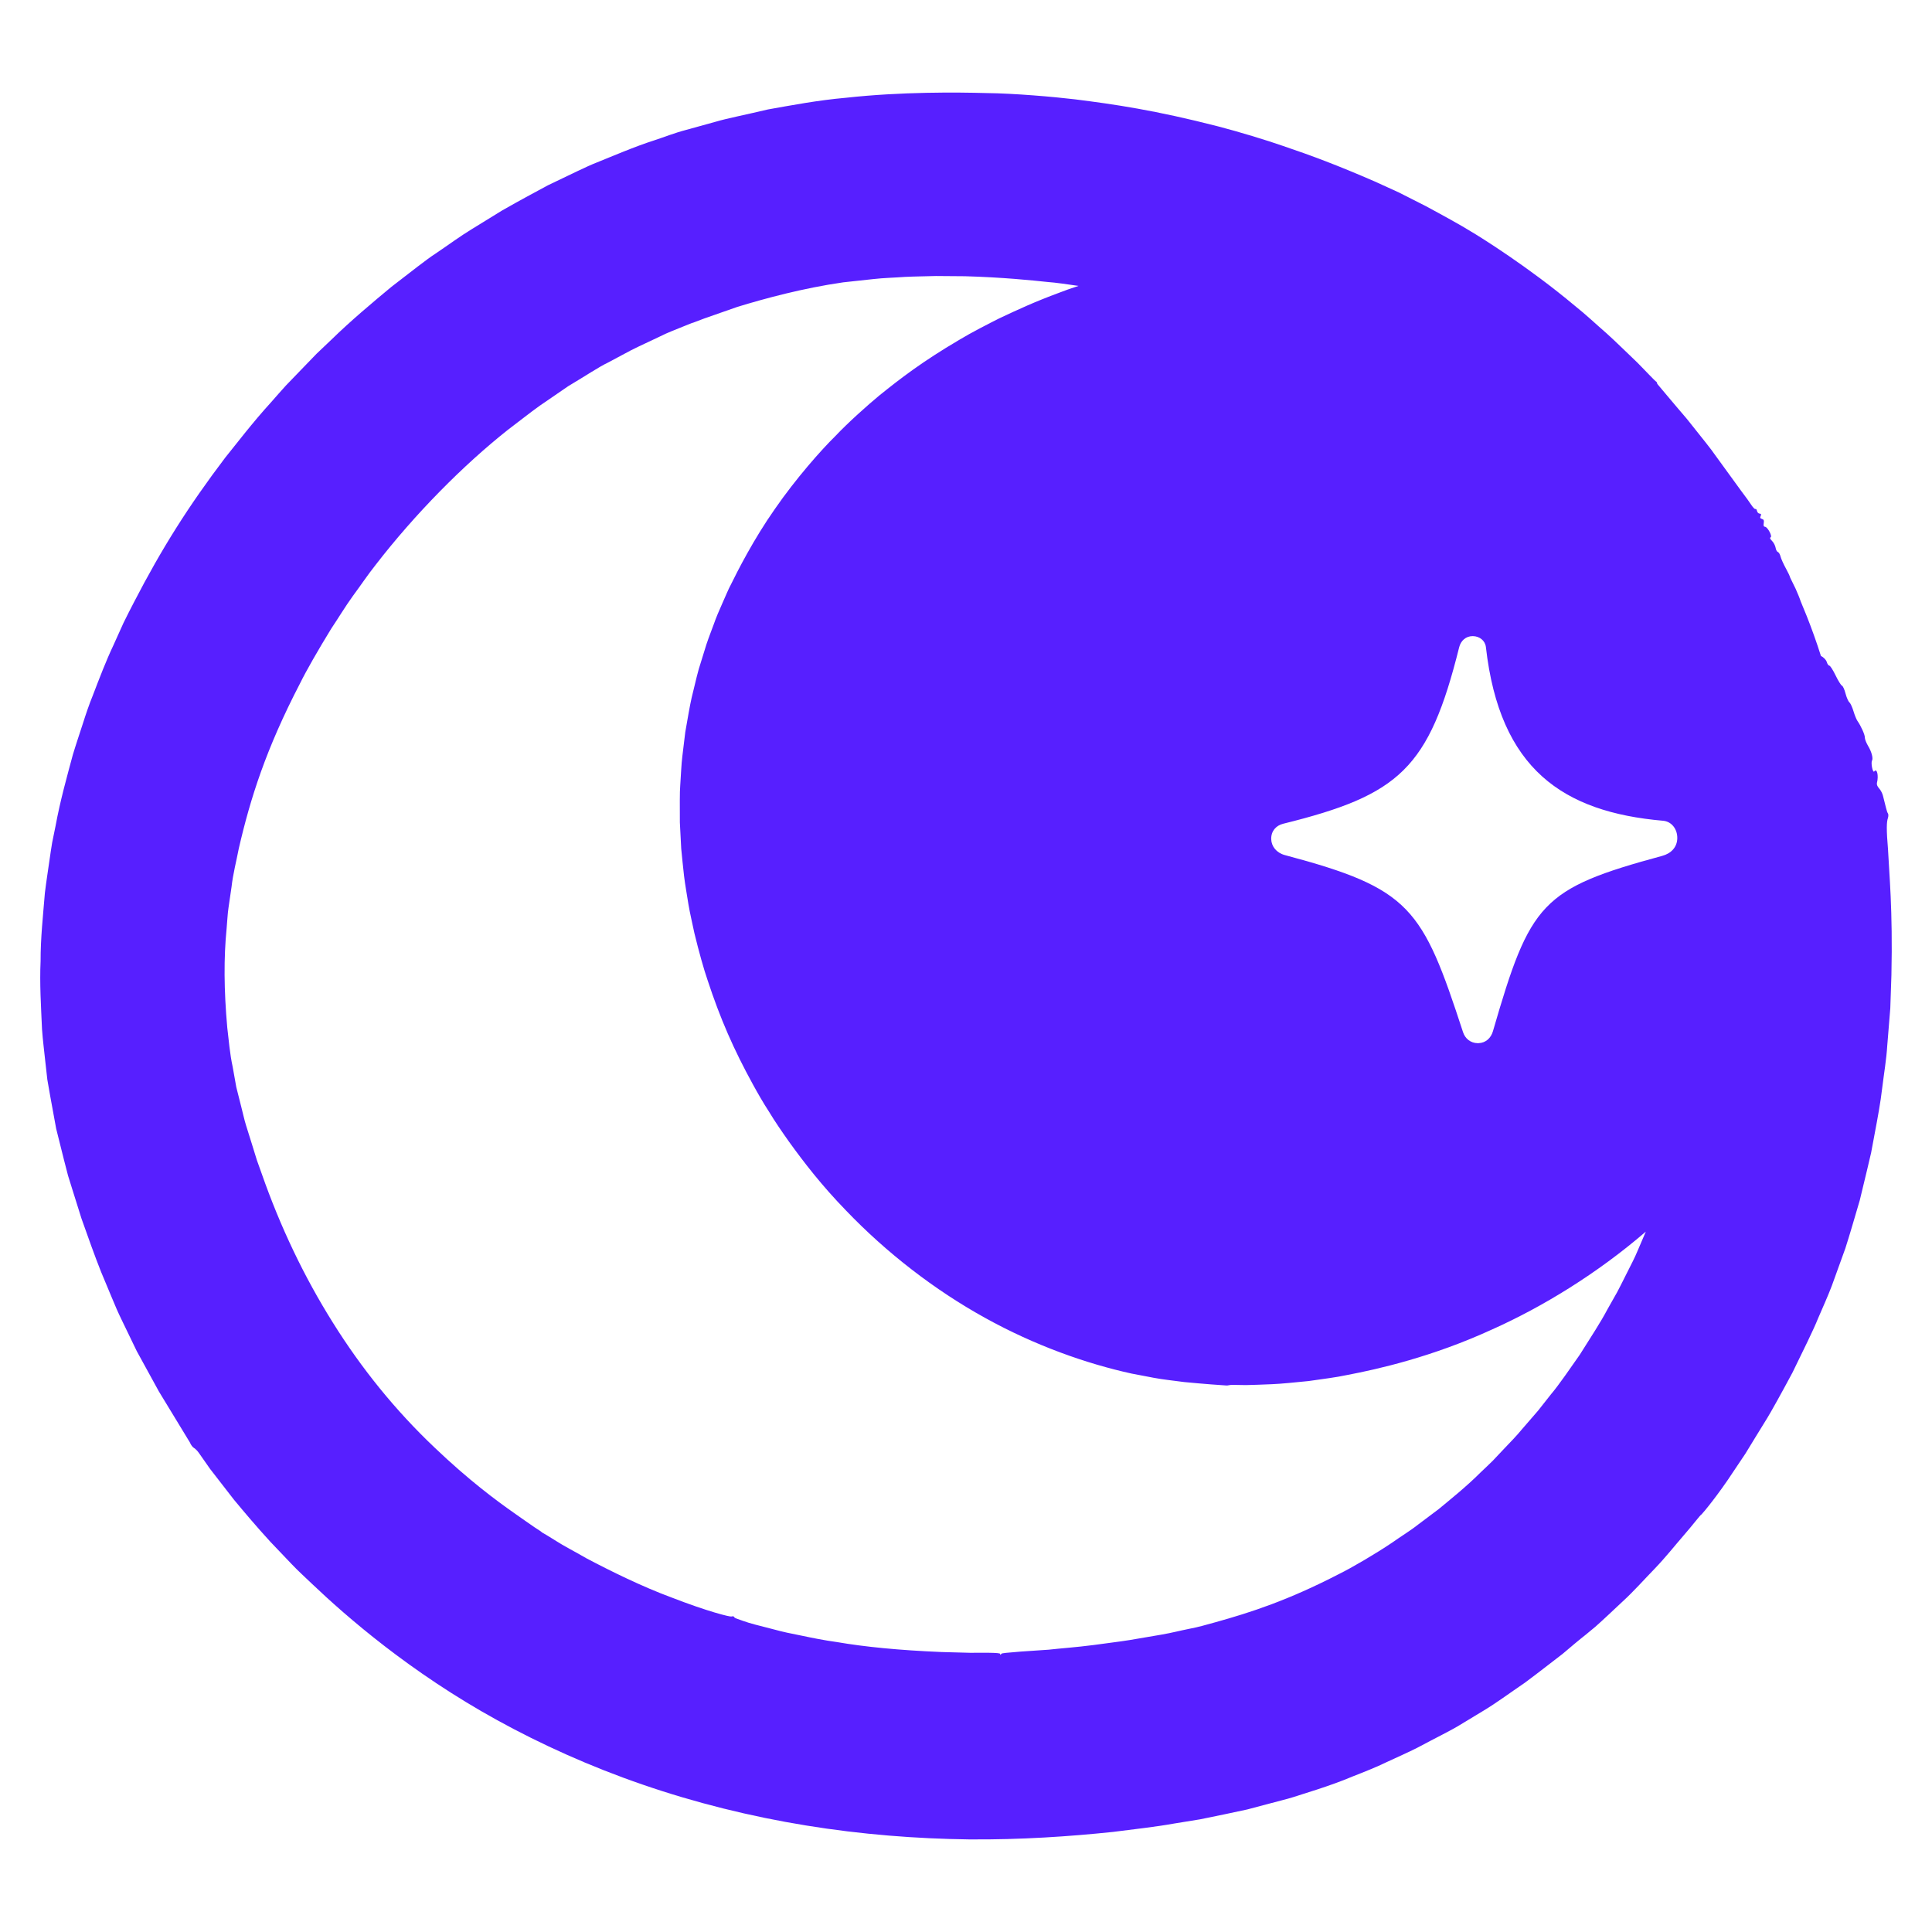
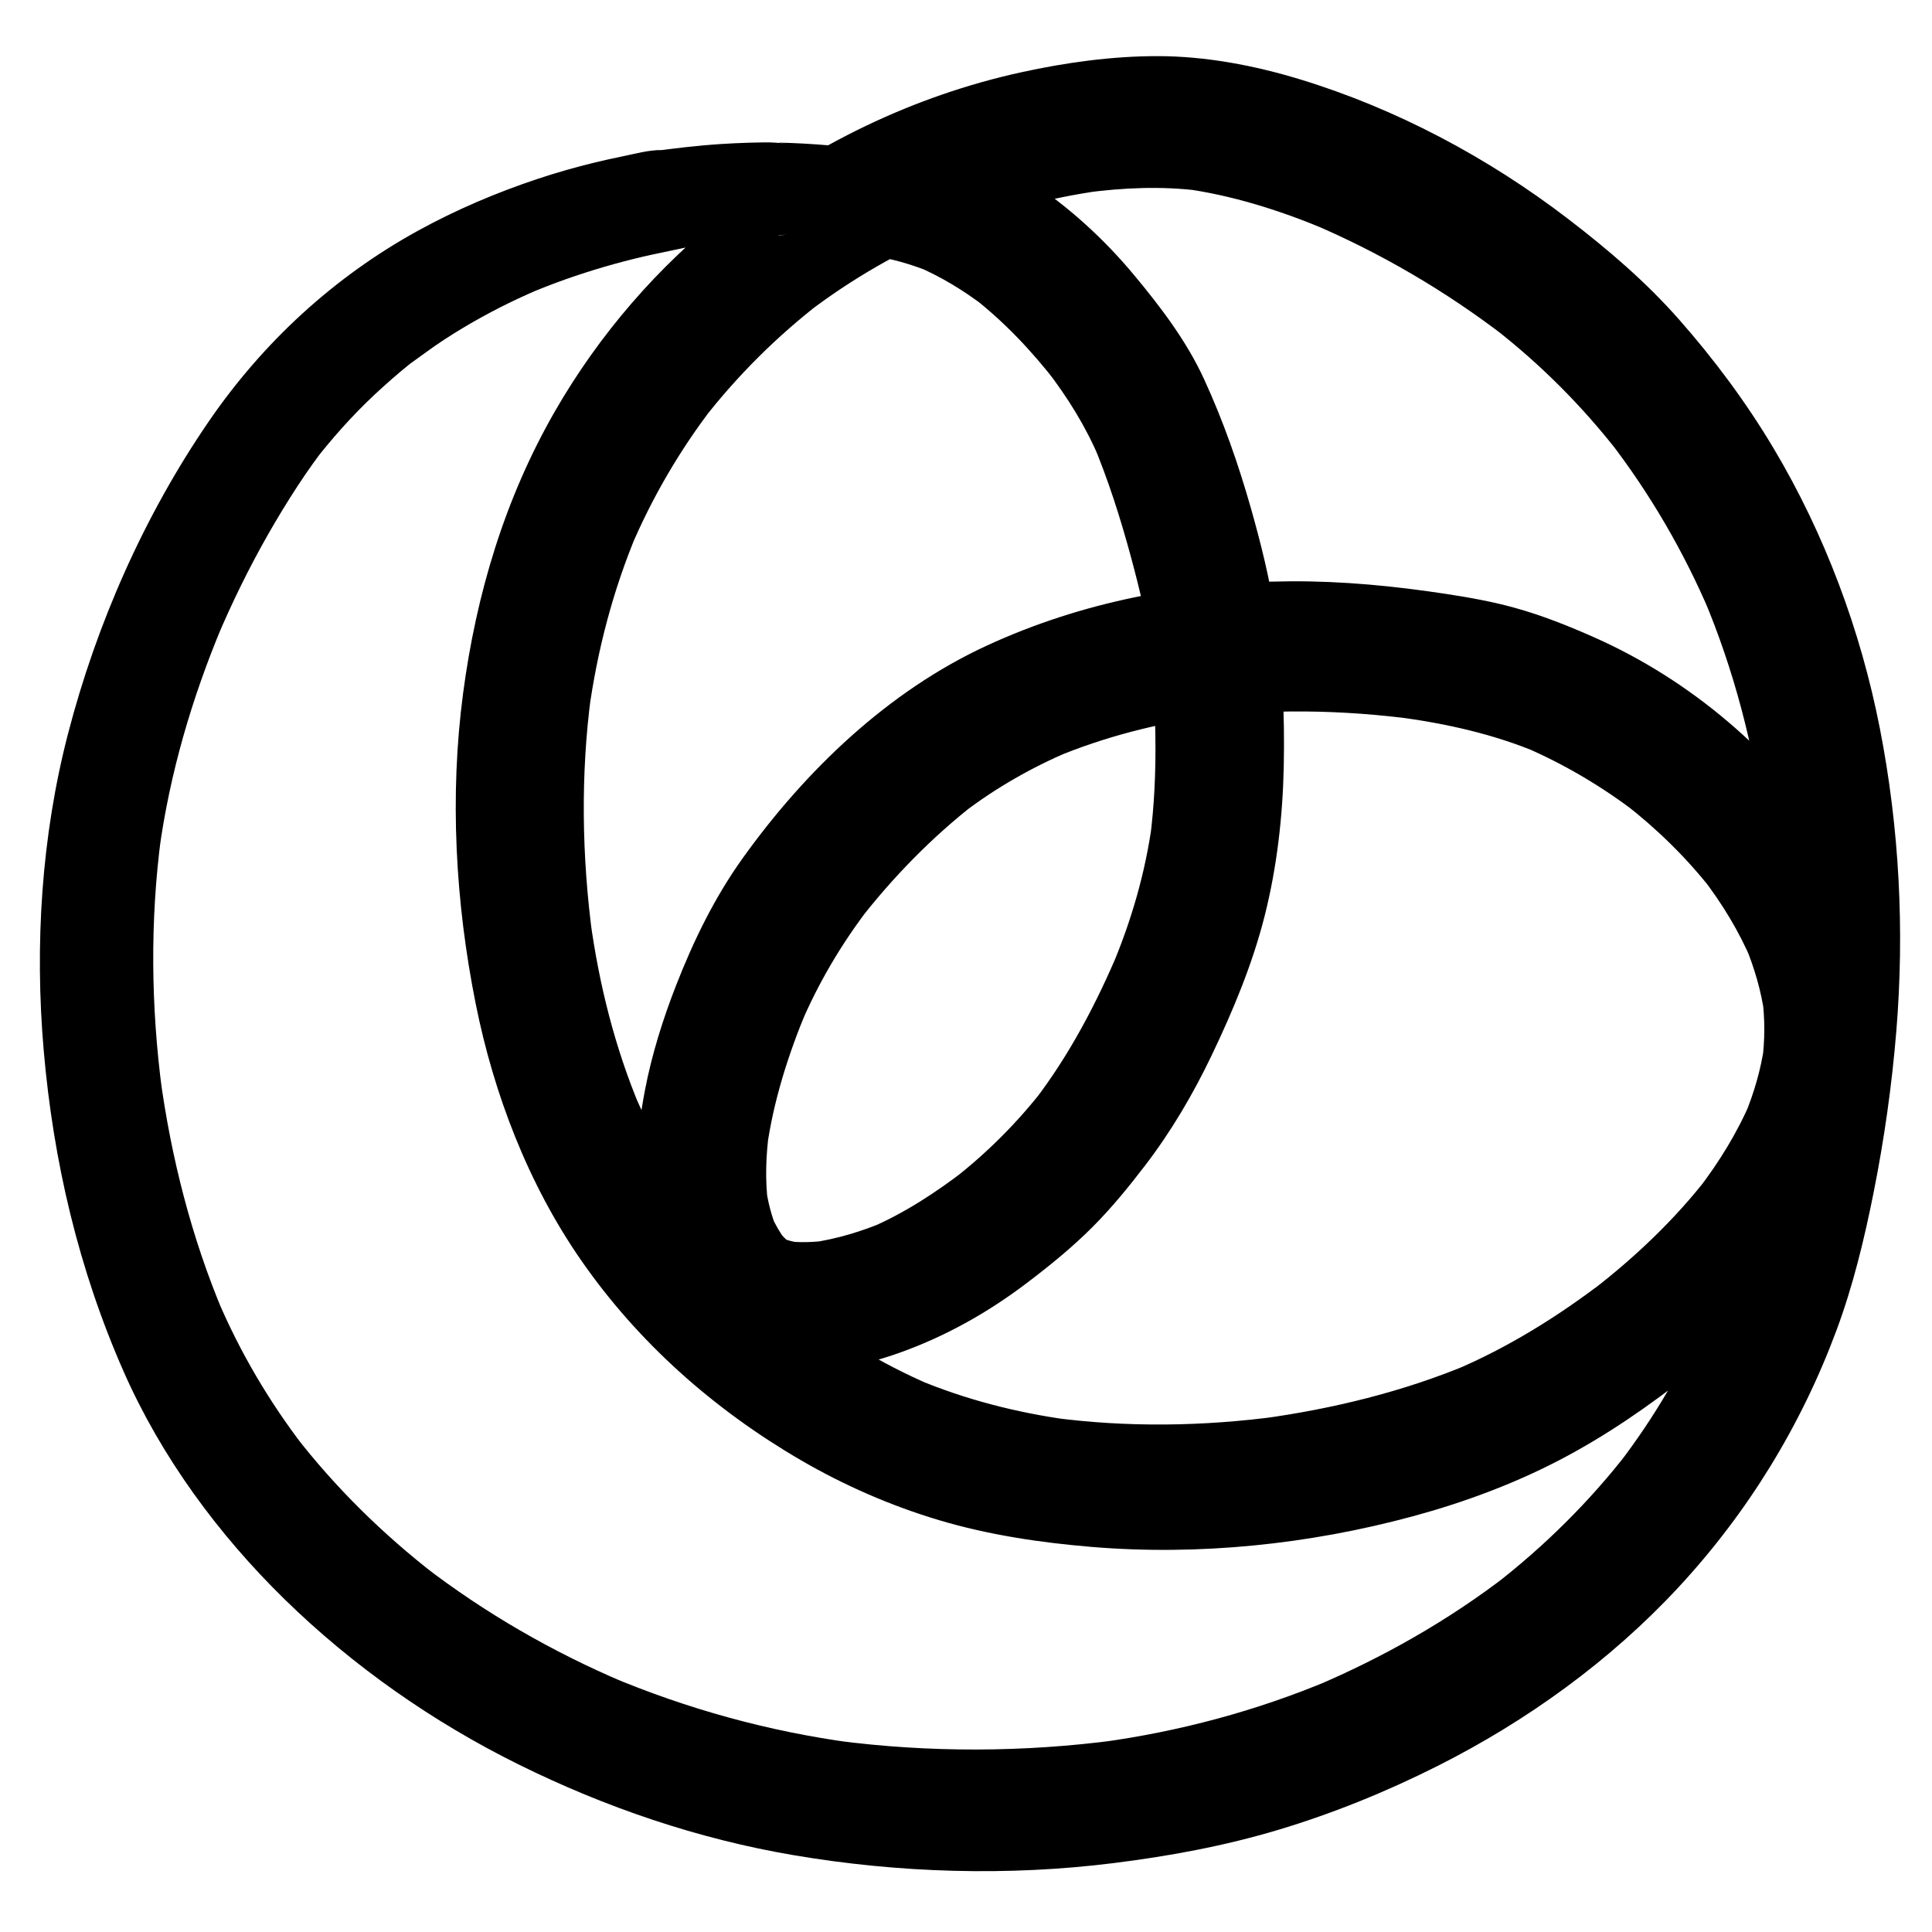
- <svg xmlns="http://www.w3.org/2000/svg" id="Layer_1" data-name="Layer 1" viewBox="0 0 500 500">
+ <svg xmlns="http://www.w3.org/2000/svg" id="Layer_1" data-name="Layer 1" viewBox="0 0 1080 1080">
  <defs>
    <style>
      .cls-1 {
-         fill: #571fff;
+         fill: currentColor;
        stroke-width: 0px;
      }
    </style>
  </defs>
-   <path class="cls-1" d="m488.637,220.129c-.477-5.648-.39-7.378-.048-8.423.151-.461.15-1.005 0-1.205-.284-.342-.627-2.049-1.279-4.56-.148-.612-.592-1.462-.998-1.904-.459-.5-.663-1.028-.559-1.433.478-1.861.004-3.892-.691-2.963-.382.509-.944-2.213-.577-2.811.308-.522-.075-2.235-1.035-3.801-.473-.805-.848-1.775-.829-2.152.038-.681-.997-3.001-1.925-4.317-.252-.362-.716-1.497-1.024-2.528-.31-1.031-.784-2.049-1.051-2.268-.271-.218-.727-1.24-.999-2.281-.274-1.057-.687-1.96-.929-2.04-.237-.082-.978-1.275-1.643-2.649-.667-1.381-1.39-2.509-1.61-2.521-.215-.012-.502-.39-.63-.837-.193-.672-.897-1.366-1.553-1.671-1.137-3.628-2.493-7.334-3.671-10.312-.88-2.205-1.74-4.156-1.766-4.397-.024-.117-.434-1.133-1.103-2.663-.399-.816-.877-1.793-1.397-2.856-.125-.449-.521-1.314-1.033-2.236-.682-1.233-1.344-2.695-1.479-3.255-.132-.562-.438-1.089-.682-1.179-.263-.097-.505-.541-.6-1.108-.092-.52-.471-1.313-.894-1.732-.545-.551-.654-.825-.386-.977.485-.272-.793-2.668-1.45-2.717-.356-.027-.445-.272-.343-.937.111-.713.013-.942-.457-1.092-.469-.148-.541-.305-.344-.759.196-.455.137-.583-.282-.621-.292-.025-.59-.34-.664-.702-.074-.362-.259-.583-.408-.491-.142.087-.612-.371-1.033-1.024-.422-.654-1.592-2.274-2.599-3.596-1.446-1.99-4.645-6.392-7.084-9.748-.189-.376-3.1-4.073-6.445-8.232-.449-.563-.745-.944-1.318-1.596-.561-.656-1.104-1.291-1.622-1.897-1.03-1.219-1.963-2.325-2.752-3.259-1.545-1.9-2.61-3.029-2.589-3.147.014-.211-.148-.461-.373-.564-.054-.025-.656-.63-1.698-1.698-1.063-1.046-2.475-2.648-4.383-4.426-1.898-1.788-4.081-3.977-6.607-6.261-2.577-2.223-5.276-4.807-8.321-7.222-11.935-10.004-24.569-17.858-26.851-19.188-2.243-1.422-7.512-4.317-11.647-6.541-2.094-1.061-4.611-2.336-6.982-3.537-2.414-1.101-4.679-2.133-6.214-2.833-9.616-4.176-16.116-6.616-23.754-9.2-4.037-1.418-11.602-3.718-16.798-5.057-16.231-4.174-26.792-5.709-37.044-6.998-5.451-.651-15.74-1.548-22.872-1.62-7.498-.209-22.024-.367-36.368,1.214-7.256.632-14.263,1.973-20.195,3.023-5.845,1.389-10.682,2.335-13.384,3.139-2.028.562-4.864,1.346-7.798,2.158-2.957.763-5.869,1.93-8.261,2.705-4.805,1.512-11.396,4.336-14.892,5.741-2.859,1.121-6.179,2.841-12.614,5.888-3.122,1.685-7.003,3.749-11.836,6.504-2.366,1.457-4.982,3.068-7.883,4.854-2.918,1.767-5.918,3.992-9.33,6.295-2.285,1.459-6.409,4.755-11.438,8.615-4.871,4.041-10.541,8.79-15.483,13.619-1.252,1.19-2.557,2.431-3.896,3.704-1.283,1.328-2.598,2.688-3.925,4.061-1.325,1.375-2.663,2.763-3.993,4.143-1.301,1.407-2.535,2.86-3.776,4.256-5.036,5.523-9.164,11.003-11.959,14.438-9.582,12.643-16.438,23.537-23.618,37.426-.882,1.746-1.832,3.504-2.713,5.362-.847,1.877-1.717,3.803-2.613,5.791-1.868,3.94-3.522,8.278-5.315,12.948-.944,2.315-1.779,4.772-2.596,7.348-.828,2.571-1.735,5.221-2.576,8.015-1.513,5.651-3.238,11.714-4.487,18.493l-.867,4.251c-.254,1.428-.437,2.876-.657,4.317-.409,2.889-.869,5.776-1.221,8.687-.478,5.86-1.13,11.718-1.112,17.634-.272,5.893.118,11.798.368,17.647.206,2.922.593,5.826.891,8.717.162,1.445.324,2.885.485,4.321.249,1.426.497,2.848.744,4.264.517,2.83,1.031,5.64,1.54,8.426.688,2.751,1.371,5.478,2.046,8.177.347,1.343.692,2.678,1.035,4.006.391,1.254.78,2.501,1.167,3.74.777,2.478,1.545,4.926,2.303,7.34,1.698,4.779,3.336,9.436,5.096,13.869.921,2.204,1.825,4.369,2.71,6.489.863,2.129,1.767,4.193,2.744,6.174.758,1.569,2.141,4.432,3.759,7.782,1.793,3.269,3.847,7.014,5.729,10.445,4.075,6.701,7.677,12.624,8.019,13.187.247.621.721,1.258,1.067,1.435.343.177.937.794,1.33,1.38.201.287,1.271,1.814,2.833,4.044,1.672,2.155,3.87,4.989,6.194,7.985,2.419,2.918,5.788,6.921,9.413,10.875,1.851,1.943,3.727,3.911,5.515,5.788,1.78,1.883,3.637,3.517,5.195,5.037,8.925,8.493,25.365,22.878,48.036,35.362,11.304,6.225,24.053,11.995,37.62,16.656,13.56,4.679,27.916,8.248,42.249,10.568,14.334,2.337,28.631,3.434,42.119,3.605,13.491.112,26.149-.762,37.369-1.94,5.588-.716,10.863-1.283,15.653-2.144,2.404-.39,4.706-.763,6.895-1.119,2.271-.467,4.426-.911,6.455-1.328,2.034-.434,3.942-.842,5.714-1.22,1.751-.465,3.368-.895,4.841-1.287,2.941-.805,5.343-1.356,7.04-1.897,2.295-.785,9.406-2.806,15.472-5.39,2.992-1.168,5.979-2.35,8.754-3.696,2.791-1.311,5.523-2.482,7.939-3.724,4.788-2.564,8.821-4.525,10.96-5.863.734-.444,3.03-1.832,6.137-3.712,3.124-1.861,6.804-4.581,10.652-7.197,3.732-2.764,7.177-5.498,9.841-7.523,2.547-2.157,4.297-3.633,4.643-3.888.432-.318,1.814-1.448,3.801-3.109,1.941-1.707,4.392-4.042,7.128-6.601,2.77-2.529,5.478-5.598,8.273-8.47,2.775-2.891,5.195-5.96,7.405-8.507,2.384-2.714,4.301-5.32,4.663-5.487.284-.226,4.338-5.075,8.336-11.221,1.021-1.522,2.042-3.043,3.011-4.488.906-1.484,1.765-2.89,2.53-4.142,1.54-2.501,2.703-4.389,3.115-5.058.834-1.334,3.8-6.642,6.559-11.819,2.579-5.264,5.624-11.467,6.553-13.869,1.256-2.943,2.533-5.693,3.648-8.649,1.074-2.973,2.196-6.077,3.473-9.611,1.152-3.575,2.314-7.627,3.727-12.419.585-2.426,1.215-5.041,1.9-7.883.335-1.423.682-2.904,1.045-4.447.29-1.556.593-3.174.907-4.86.779-4.145,1.528-8.106,1.964-11.919.465-3.806,1.088-7.413,1.296-10.859.281-3.442.546-6.693.795-9.752.103-3.063.2-5.933.29-8.608.377-16.91-.605-26.531-.864-32.199Zm-63.73,101.019c-.719,1.601-1.462,3.549-2.344,5.277-.871,1.731-1.679,3.336-2.212,4.396-.553,1.058-1.118,2.288-1.854,3.626-.75,1.329-1.587,2.81-2.517,4.458-1.761,3.348-4.27,7.138-7.146,11.716-2.257,3.211-5.461,7.908-7.426,10.2-1.053,1.335-2.171,2.753-3.373,4.276-1.268,1.464-2.624,3.031-4.089,4.722-1.412,1.737-3.099,3.443-4.883,5.322-.889.942-1.811,1.919-2.77,2.934-.984.988-2.056,1.961-3.137,3.004-3.592,3.624-8.669,7.689-10.872,9.513-1.144.859-3.048,2.287-5.193,3.898-2.098,1.672-4.657,3.202-6.793,4.733-4.357,2.938-10.53,6.54-13.653,8.073-13.334,6.905-22.98,9.996-32.063,12.533-2.278.624-4.507,1.287-6.825,1.711-2.346.468-4.527,1.045-7.143,1.496-2.633.449-5.367.915-8.272,1.411-2.907.463-5.997.814-9.321,1.284-4.677.606-8.498.851-11.59,1.203-3.094.21-5.466.371-7.262.493-3.592.299-4.872.394-5.002.567-.247.336-.33.344-.346.022-.008-.162-.857-.256-3.169-.284-1.156.002-2.677.006-4.643.01-1.959-.053-4.36-.118-7.282-.197-11.064-.456-19.962-1.345-27.008-2.559-3.551-.489-6.622-1.123-9.313-1.688-2.703-.52-5.011-1.021-6.955-1.561-3.911-.999-6.515-1.644-8.094-2.231-1.598-.534-2.243-.8-2.281-.905-.106-.3-.343-.379-.772-.25-.398.125-6.062-1.258-15.567-4.944-7.445-2.748-15.617-6.762-21.979-10.125-3.107-1.804-5.908-3.223-7.809-4.46-1.924-1.203-3.133-1.938-3.296-2.01-.195-.081-.41-.224-.483-.314-.073-.091-.677-.501-1.87-1.265-1.184-.775-2.87-2.028-5.221-3.644-4.663-3.278-11.702-8.463-20.599-16.951-10.142-9.612-18.894-20.441-26.318-32.32-7.443-11.866-13.605-24.759-18.464-38.665-.359-1.004-.769-2.151-1.221-3.414-.398-1.288-.833-2.694-1.296-4.193-.469-1.497-.967-3.085-1.486-4.74-.516-1.65-.818-3.218-1.266-4.898-.419-1.661-.847-3.36-1.279-5.07-.31-1.74-.622-3.492-.932-5.231-.756-3.451-1.002-6.945-1.4-10.146-.878-9.772-.917-18.126-.172-25.644.185-1.879.228-3.71.504-5.494.261-1.785.515-3.529.766-5.245.384-3.442,1.262-6.726,1.888-10.009,3.017-13.044,7.035-25.743,15.84-42.698,1.651-3.359,4.625-8.53,8.06-14.144,1.839-2.737,3.608-5.699,5.602-8.466,2.032-2.741,3.896-5.544,5.845-7.988,10.235-13.269,22.788-25.938,34.3-35.041,2.933-2.198,5.643-4.392,8.276-6.26,2.659-1.825,5.118-3.511,7.325-5.026,4.586-2.726,8.015-5.037,10.206-6.065,1.415-.756,3.617-1.932,6.026-3.218,2.431-1.231,5.129-2.426,7.403-3.535,2.259-1.153,4.42-1.904,5.945-2.554,1.538-.616,2.492-.999,2.492-.999.027.071,1.154-.432,3.191-1.173,2.042-.714,4.974-1.739,8.535-2.985,7.186-2.197,16.979-4.847,27.354-6.344,2.596-.282,5.22-.566,7.839-.85,2.612-.306,5.482-.359,8.164-.563,2.719-.133,5.405-.141,8.009-.228,2.608.02,5.138.04,7.556.059,9.674.269,17.523,1.08,21.299,1.484,2.281.165,5.111.597,8.041,1.015-1.896.625-3.715,1.257-4.881,1.725-6.542,2.417-10.739,4.384-15.612,6.672-2.553,1.283-7.263,3.682-10.338,5.55-9.677,5.691-15.356,10.098-20.768,14.457-2.849,2.353-8.048,6.978-11.347,10.483-3.589,3.519-10.181,10.951-15.63,18.848-5.521,7.856-9.716,16.163-11.364,19.526-.679,1.226-1.392,3.048-2.231,4.89-.84,1.843-1.645,3.773-2.195,5.353-.569,1.571-1.325,3.462-1.932,5.292-.571,1.843-1.111,3.587-1.483,4.786-.663,1.938-1.216,4.383-2.337,9.009-.525,2.32-.997,5.228-1.647,8.903-.224,1.852-.473,3.9-.748,6.171-.289,2.271-.349,4.785-.551,7.544-.16,1.812-.106,5.367-.101,9.628.11,2.127.229,4.432.351,6.785.205,2.345.489,4.732.73,7.044.271,2.307.738,4.785,1.128,7.324.422,2.532,1.05,5.07,1.554,7.527,1.185,4.871,2.426,9.299,3.393,12.104,3.317,10.091,6.773,17.965,11.77,27.075,1.252,2.278,2.595,4.637,4.17,7.062,1.492,2.478,3.23,5.004,5.138,7.703,3.858,5.357,8.489,11.365,14.767,17.828,10.452,10.919,22.954,20.589,35.957,27.767,12.985,7.216,26.391,11.902,37.971,14.437,1.15.219,3.249.62,5.705,1.089,2.455.473,5.306.741,7.901,1.104,5.207.503,9.829.825,10.258.84.433.07.96.069,1.189-.004.228-.072.791-.119,1.26-.106.233.004,1.474.024,3.286.053,1.81-.019,4.189-.141,6.702-.231,2.513-.095,5.956-.471,9.488-.813,3.51-.516,7.129-.94,9.939-1.558,7.992-1.517,22.022-4.672,37.528-11.784,13.151-5.875,27.295-14.556,39.799-25.326-.33.783-.661,1.568-1.024,2.399Zm5.308-99.66c-31.336,8.502-34.19,12.067-43.841,45.381-.502,1.733-1.806,3.021-3.709,3.098-.085.005-.17.006-.255.005-1.834-.028-3.235-1.184-3.783-2.863-10.535-32.259-13.55-37.145-46.1-45.811-2.201-.586-3.492-2.283-3.538-4.126-.054-2.055,1.216-3.522,3.089-3.985,30.101-7.45,37.729-14.282,45.552-45.664.418-1.676,1.702-2.897,3.5-2.896.018 0.0.038.001.059.001,1.731.026,3.172,1.178,3.361,2.841,3.589,31.58,19.924,42.678,45.864,44.943,2.182.19,3.679,2.133,3.668,4.454-.01,2.429-1.661,4.023-3.867,4.622Z" />
+   <path class="cls-1" d="m496.761,85.369c-10.953-1.697-21.965-3.105-33.008-4.076-4.813-.423-9.634-.766-14.459-1.029-2.48-.136-4.962-.25-7.444-.345-2.542-.097-12.214-.467-1.699.359-4.998-.393-8.761-.806-13.574-.674-2.603.072-5.208.088-7.811.166-5.313.158-10.623.41-15.927.755-13.518.88-26.934,2.508-40.349,4.373l7.529-1.012c-7.101-.135-14.95,2.087-21.96,3.507-5.255,1.065-10.489,2.228-15.7,3.493-10.627,2.58-21.154,5.58-31.534,9.022-23.195,7.691-45.956,17.379-67.367,29.174-46.859,25.812-86.431,62.309-116.66,106.367-36.098,52.611-62.788,113.063-78.789,174.765-14.875,57.358-18.67,118.029-13.579,176.966,5.362,62.07,19.546,122.509,44.701,179.567,21.036,47.713,52.858,90.992,90.064,127.366,38.156,37.303,82.834,68.537,130.629,92.197,48.577,24.046,100.461,41.71,153.942,50.765,58.877,9.968,119.628,11.812,178.914,4.386,31.125-3.899,61.855-9.567,91.932-18.582,30.575-9.164,60.415-21.308,88.918-35.653,50.028-25.179,96.637-58.815,134.783-99.95,38.742-41.777,68.465-90.267,88.301-143.636,9.309-25.047,15.579-51.092,20.795-77.266,5.922-29.716,10.181-59.865,12.655-90.064,4.625-56.459,1.677-113.446-9.201-169.067-10.727-54.849-30.766-108.54-59.388-156.587-15.244-25.589-33.203-49.744-52.895-72.076-18.61-21.106-39.747-39.161-62.044-56.244-44.697-34.247-95.964-61.571-149.898-78.003-25.496-7.768-52.63-12.927-79.339-12.958-25.612-.03-51.536,3.571-76.513,9.046-59.764,13.101-115.646,40.204-163.773,77.735-38.996,30.411-72.231,68.996-96.866,111.868-27.98,48.695-43.94,102.125-51.278,157.55-7.599,57.391-4.305,116.755,7.032,173.444,10.121,50.61,29.318,100.706,58.797,143.27,31.969,46.159,74.402,83.658,122.871,111.895,24.254,14.13,50.455,25.56,77.355,33.594,27.634,8.253,56.399,12.541,85.091,14.94,60.079,5.023,121.861-1.391,180.004-17.163,28.153-7.637,55.957-17.926,81.845-31.419,26.032-13.568,50.125-30.291,73.143-48.44,45.228-35.661,84.927-81.894,103.626-137.08,18.64-55.014,6.523-114.106-24.823-161.937-31.851-48.602-79.077-88.539-132.15-112.179-14.7-6.548-29.649-12.523-45.178-16.803-12.627-3.48-25.556-5.784-38.495-7.752-28.66-4.359-57.499-7.161-86.509-6.994-58.555.338-116.584,11.37-169.852,35.954-55.159,25.457-101.267,69.729-136.375,118.711-15.706,21.912-27.444,45.972-37.241,71.029-7.456,19.069-13.699,38.919-17.528,59.056-5.245,27.581-7.22,55.922-.401,83.453,7.78,31.414,29.183,60.63,61.292,69.726,26.39,7.476,56.089,2.392,81.437-6.657,25.857-9.231,49.474-22.515,71.319-39.104,12.845-9.754,25.298-19.867,36.693-31.302,10.656-10.693,20.117-22.316,29.287-34.289,14.663-19.144,26.883-39.973,37.277-61.71,11.965-25.023,22.776-50.937,29.579-77.879,6.89-27.292,10.11-55.708,10.672-83.824.561-28.053-.634-56.487-4.795-84.252-3.022-20.166-8.003-40.106-13.56-59.705-6.989-24.647-15.474-48.871-26.178-72.166-9.816-21.362-24.237-40.308-39.212-58.302-16.865-20.265-36.59-38.212-58.627-52.734-25.597-16.869-54.239-26.339-84.566-29.616-8.594-.929-19.609,4.69-25.468,10.549-6.247,6.247-10.951,16.496-10.549,25.468.417,9.315,3.477,18.976,10.549,25.468,7.457,6.845,15.447,9.466,25.468,10.549,1.537.166,3.069.35,4.601.552l-9.575-1.287c11.948,1.716,23.508,4.955,34.663,9.554l-8.601-3.63c13.99,5.929,26.944,13.8,38.998,23.025l-7.285-5.628c17.797,13.821,33.304,30.261,47.076,48.052l-5.625-7.281c11.901,15.5,21.881,31.463,29.533,49.469l-3.625-8.59c8.651,20.59,15.451,41.957,21.281,63.503,4.872,18.005,9.287,36.291,11.839,54.788-.428-3.183-.856-6.367-1.283-9.55,2.447,18.342,2.926,37.185,3.171,55.67.255,19.225-.556,38.454-3.08,57.524.427-3.181.855-6.361,1.282-9.542-3.786,27.614-11.495,54.279-22.283,79.956l3.616-8.569c-12.549,29.688-27.564,58.294-47.193,83.956l5.605-7.254c-14.843,19.209-32.002,36.379-51.162,51.283l7.25-5.601c-16.542,12.721-34.317,24.391-53.544,32.642l8.553-3.609c-13.253,5.587-27.147,9.794-41.399,11.849l9.555-1.284c-7.989,1.063-16.016,1.398-24.027.383,3.192.429,6.384.858,9.576,1.287-4.64-.677-9.117-1.805-13.453-3.604,2.872,1.212,5.744,2.424,8.616,3.636-3.092-1.38-5.956-3.051-8.645-5.109,2.436,1.882,4.871,3.763,7.307,5.645-3.277-2.675-6.062-5.822-8.651-9.156l5.652,7.315c-3.439-4.617-6.264-9.549-8.583-14.816l3.649,8.648c-3.252-7.741-5.28-15.823-6.445-24.128.432,3.215.864,6.431,1.296,9.646-1.73-13.478-1.217-27.056.551-40.501-.434,3.227-.867,6.455-1.301,9.682,3.675-26.675,12.034-52.915,22.394-77.701l-3.699,8.765c9.945-23.512,22.885-45.486,38.406-65.75-1.92,2.485-3.84,4.97-5.76,7.455,18.98-24.53,41.253-47.381,65.801-66.372l-7.427,5.738c18.415-14.07,38.579-25.531,59.898-34.587l-8.741,3.689c28.129-11.78,57.793-19.27,87.977-23.391l-9.691,1.302c41.098-5.45,82.808-4.745,123.861.757l-9.641-1.295c26.958,3.694,53.084,9.484,78.232,20.083l-8.634-3.644c22.727,9.733,44.065,22.362,63.67,37.416l-7.293-5.634c18.265,14.181,34.876,30.372,49.11,48.614-1.873-2.424-3.745-4.848-5.618-7.272,11.199,14.536,20.783,30.229,27.926,47.153l-3.614-8.563c5.02,12.162,8.692,24.777,10.571,37.811-.426-3.171-.852-6.342-1.278-9.514,1.618,12.065,1.579,24.181-.013,36.246.425-3.166.851-6.333,1.276-9.499-1.945,13.679-5.8,26.908-11.099,39.655l3.596-8.521c-7.635,17.958-17.921,34.565-29.793,50.018l5.564-7.201c-18.45,23.741-40.374,44.534-64.107,62.927l7.174-5.543c-26.174,20.128-54.539,37.836-84.994,50.718,2.811-1.186,5.621-2.372,8.432-3.558-36.93,15.426-76.195,24.975-115.785,30.411l9.336-1.254c-42.022,5.631-84.663,6.278-126.724.649l9.298,1.249c-29.085-4.008-57.538-11.295-84.636-22.663l8.386,3.539c-28.957-12.31-55.683-28.947-80.561-48.136l7.133,5.511c-21.448-16.663-40.816-35.565-57.464-57.052l5.529,7.157c-16.746-21.816-30.453-45.718-41.237-71.004l3.577,8.476c-14.183-33.633-23.062-69.18-28.001-105.299.424,3.158.849,6.317,1.273,9.475-5.978-44.765-6.744-90.506-.771-135.309-.427,3.176-.853,6.352-1.28,9.528,4.711-34.376,13.533-68.067,26.982-100.074l-3.628,8.598c12.061-28.394,27.645-55.124,46.502-79.542l-5.649,7.312c19.018-24.434,41.108-46.332,65.607-65.261l-7.339,5.67c24.365-18.627,51.055-33.905,79.272-45.893l-8.694,3.669c30.004-12.597,61.509-21.442,93.759-25.883l-9.746,1.31c21.471-2.867,43.143-3.871,64.675-1.1l-9.804-1.317c27.682,3.737,54.498,12.256,80.201,23.024l-8.877-3.746c39.049,16.529,76.073,38.246,109.663,64.112l-7.511-5.803c26.578,20.608,50.065,44.184,70.695,70.748l-5.77-7.468c22.883,29.689,41.794,62.185,56.468,96.672l-3.696-8.758c16.969,40.264,28.018,82.726,33.855,125.998l-1.3-9.672c7.208,54.614,6.184,110.004-1.119,164.55.429-3.193.858-6.386,1.287-9.579-6.359,46.69-16.089,93.687-34.461,137.243,1.199-2.842,2.399-5.685,3.598-8.527-12.812,30.044-29.4,58.292-49.27,84.209,1.845-2.388,3.69-4.775,5.534-7.163-21.716,28.104-47.06,53.16-75.129,74.901l7.097-5.483c-32.922,25.317-69.309,45.962-107.528,62.151l8.284-3.496c-40.93,17.171-83.913,28.664-127.88,34.655l9.11-1.224c-51.779,6.891-105.022,7.097-156.827.285l8.98,1.207c-46.69-6.279-92.383-18.874-135.783-37.183l7.965,3.361c-39.864-16.951-77.62-38.665-111.949-65.113l6.667,5.151c-29.308-22.725-55.917-48.803-78.613-78.161l5.097,6.598c-19.513-25.431-35.782-53.061-48.334-82.562l3.256,7.716c-17.813-42.297-29.206-87.091-35.339-132.529.38,2.825.759,5.649,1.139,8.474-6.228-47.211-6.793-95.197-.538-142.436l-1.123,8.357c5.894-43.357,18.278-85.523,35.143-125.853l-3.128,7.412c8.471-20.071,18.049-39.664,28.829-58.599,5.357-9.409,10.995-18.659,16.927-27.716,2.545-3.886,5.159-7.726,7.864-11.503,1.164-1.625,2.344-3.239,3.539-4.841.594-.797,1.198-1.586,1.794-2.381,3.369-4.497-4.433,5.612-1.155,1.517,10.779-13.466,22.505-26.131,35.355-37.65,3.108-2.786,6.229-5.561,9.426-8.246,1.41-1.184,2.83-2.356,4.26-3.515.713-.577,1.428-1.152,2.146-1.723.716-.57,1.435-1.137,2.156-1.7l-3.949,3.047c6.669-4.712,13.116-9.67,19.965-14.138,13.331-8.697,27.293-16.415,41.709-23.161,3.537-1.655,7.106-3.233,10.686-4.79,4.274-1.859-7.455,3.079-1.035.458,1.993-.814,3.992-1.61,5.999-2.389,7.149-2.776,14.383-5.335,21.685-7.681,14.199-4.563,28.668-8.377,43.288-11.334,7.057-1.427,14.047-3.074,21.15-4.367,3.275-.596,6.557-1.155,9.844-1.677,1.721-.274,3.444-.537,5.168-.791,2.461-.362,9.802-1.221-.334.013,7.476-.91,14.978-1.964,22.505-2.324,3.758-.18,7.721-.144,11.363-1.111-6.143,1.631-6.054.51-3.699.328,1.082-.083,2.164-.171,3.247-.251,3.547-.262,7.096-.481,10.648-.658,13.441-.67,26.909-.723,40.352-.089,11.328.534,20.961-9.089,22.397-19.773,1.362-10.139-5.112-23.282-16.335-25.021Z" />
</svg>
